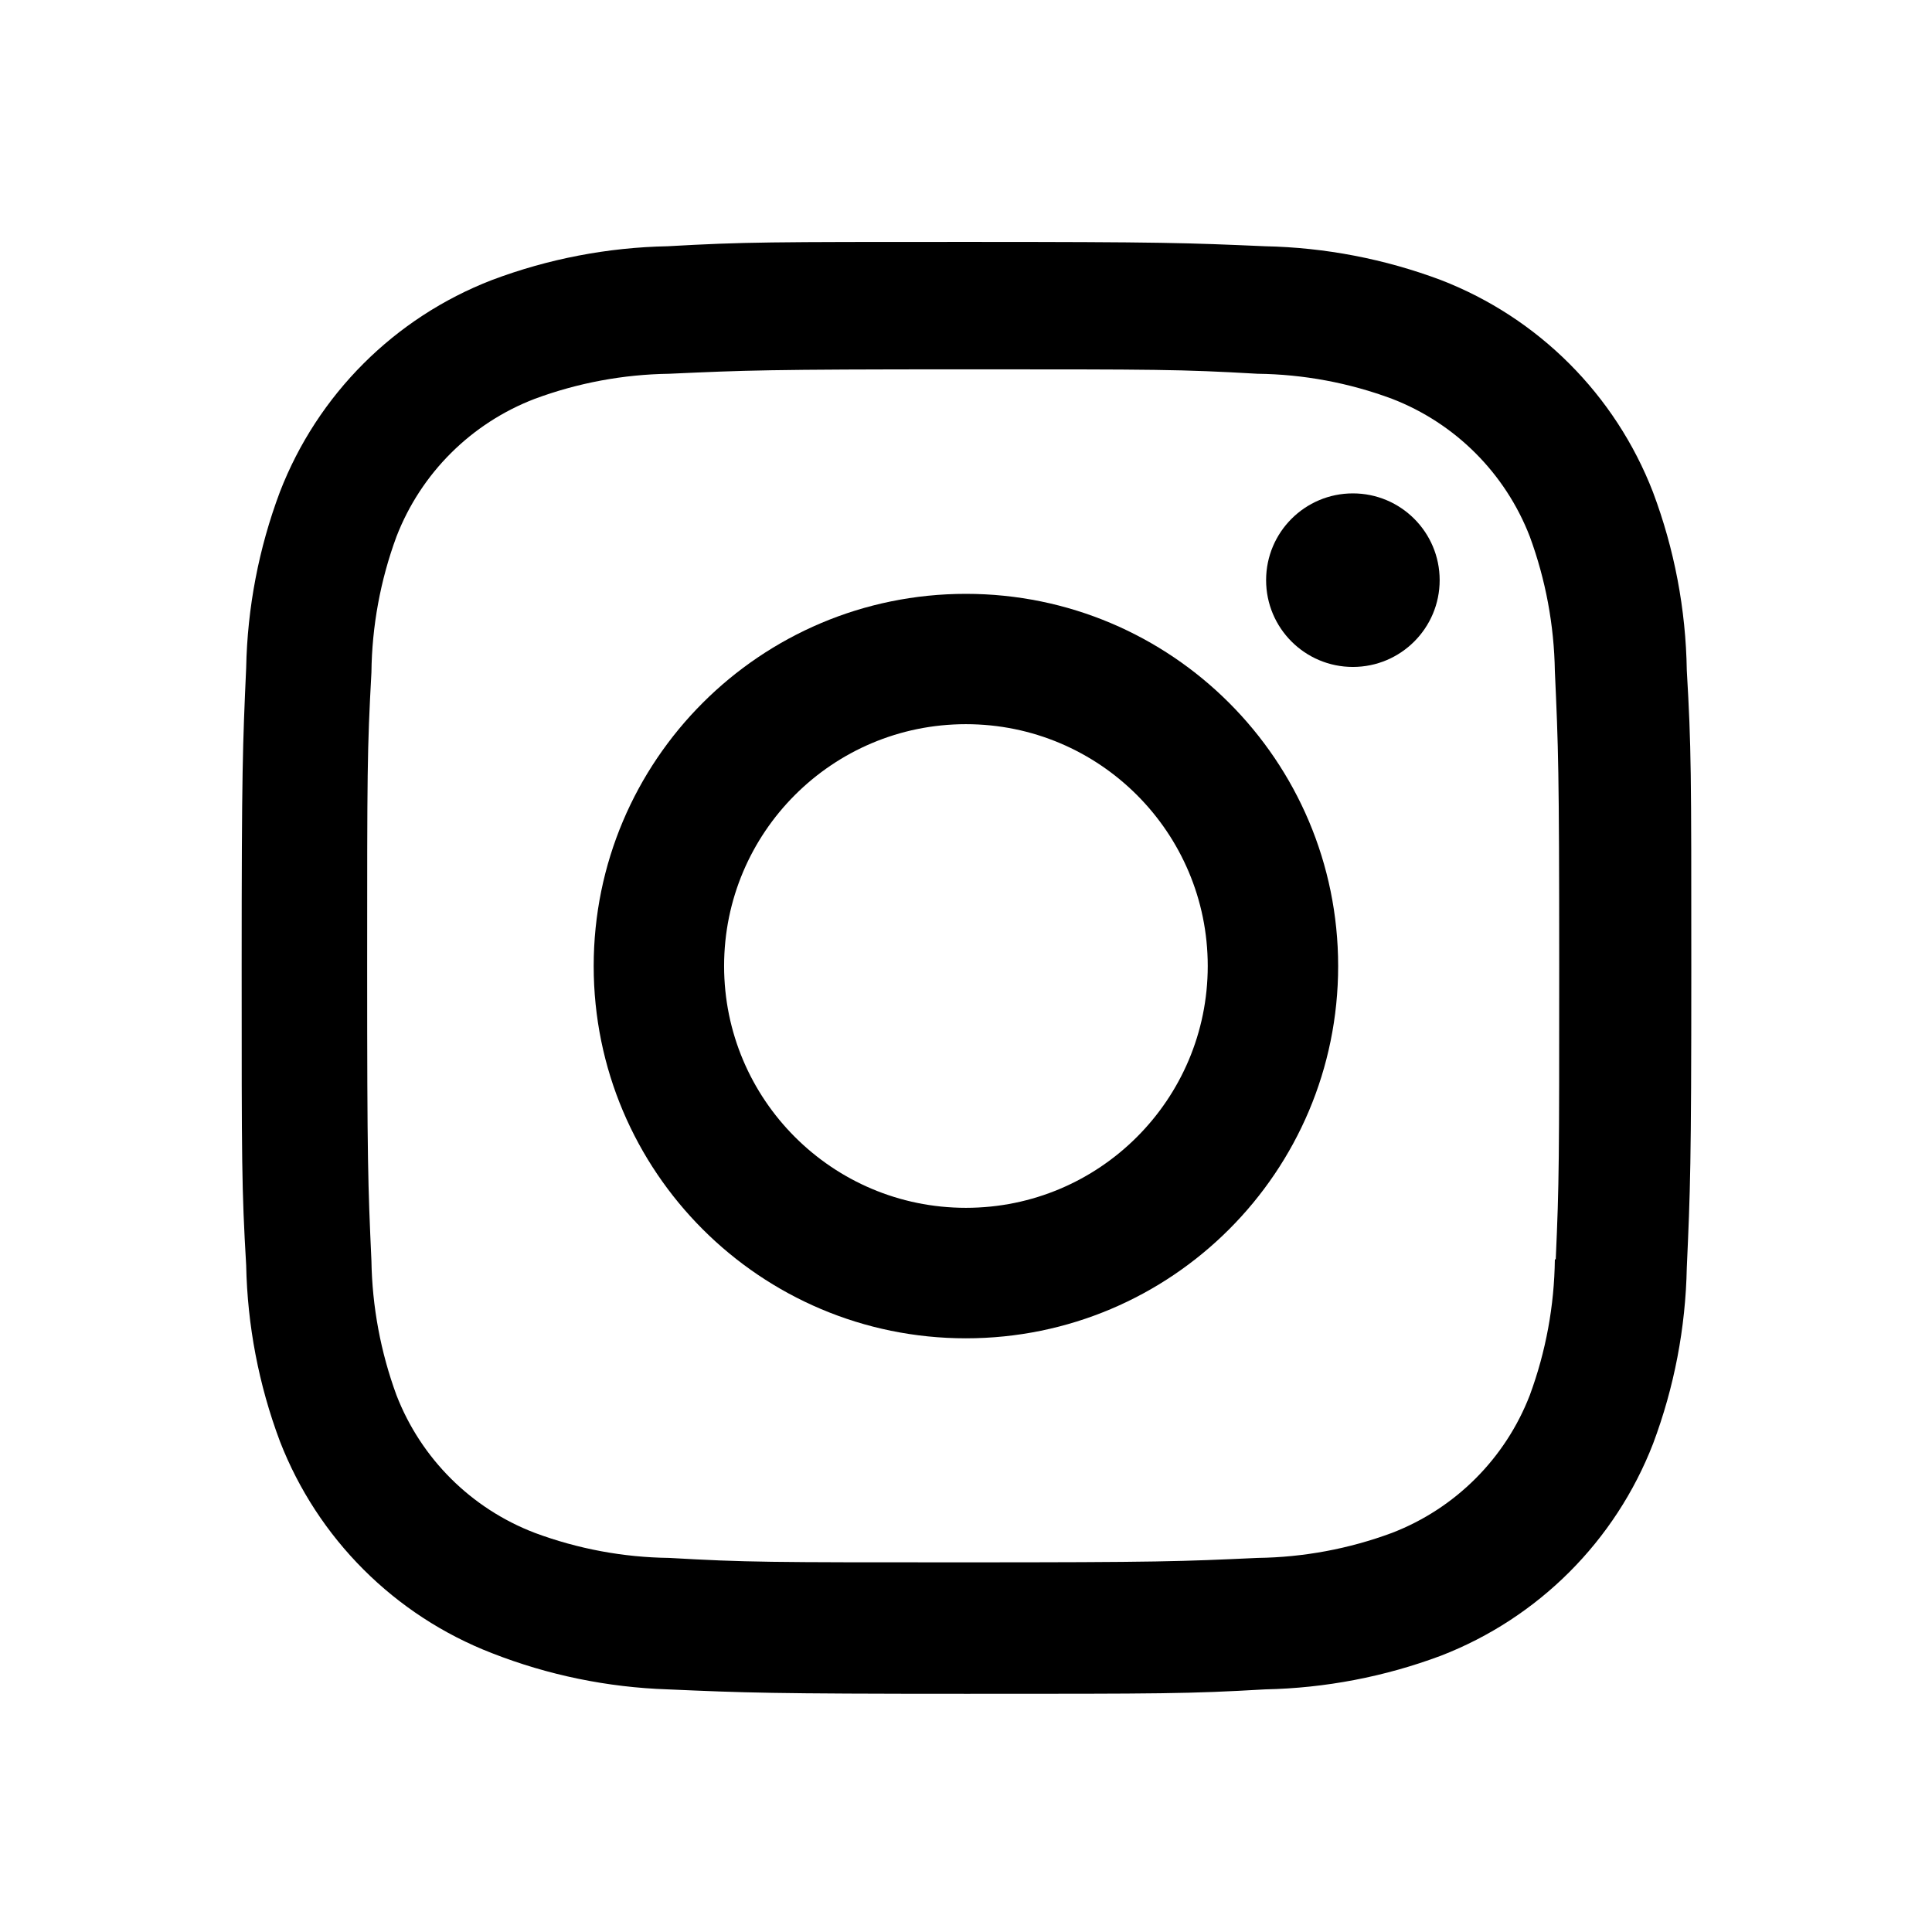
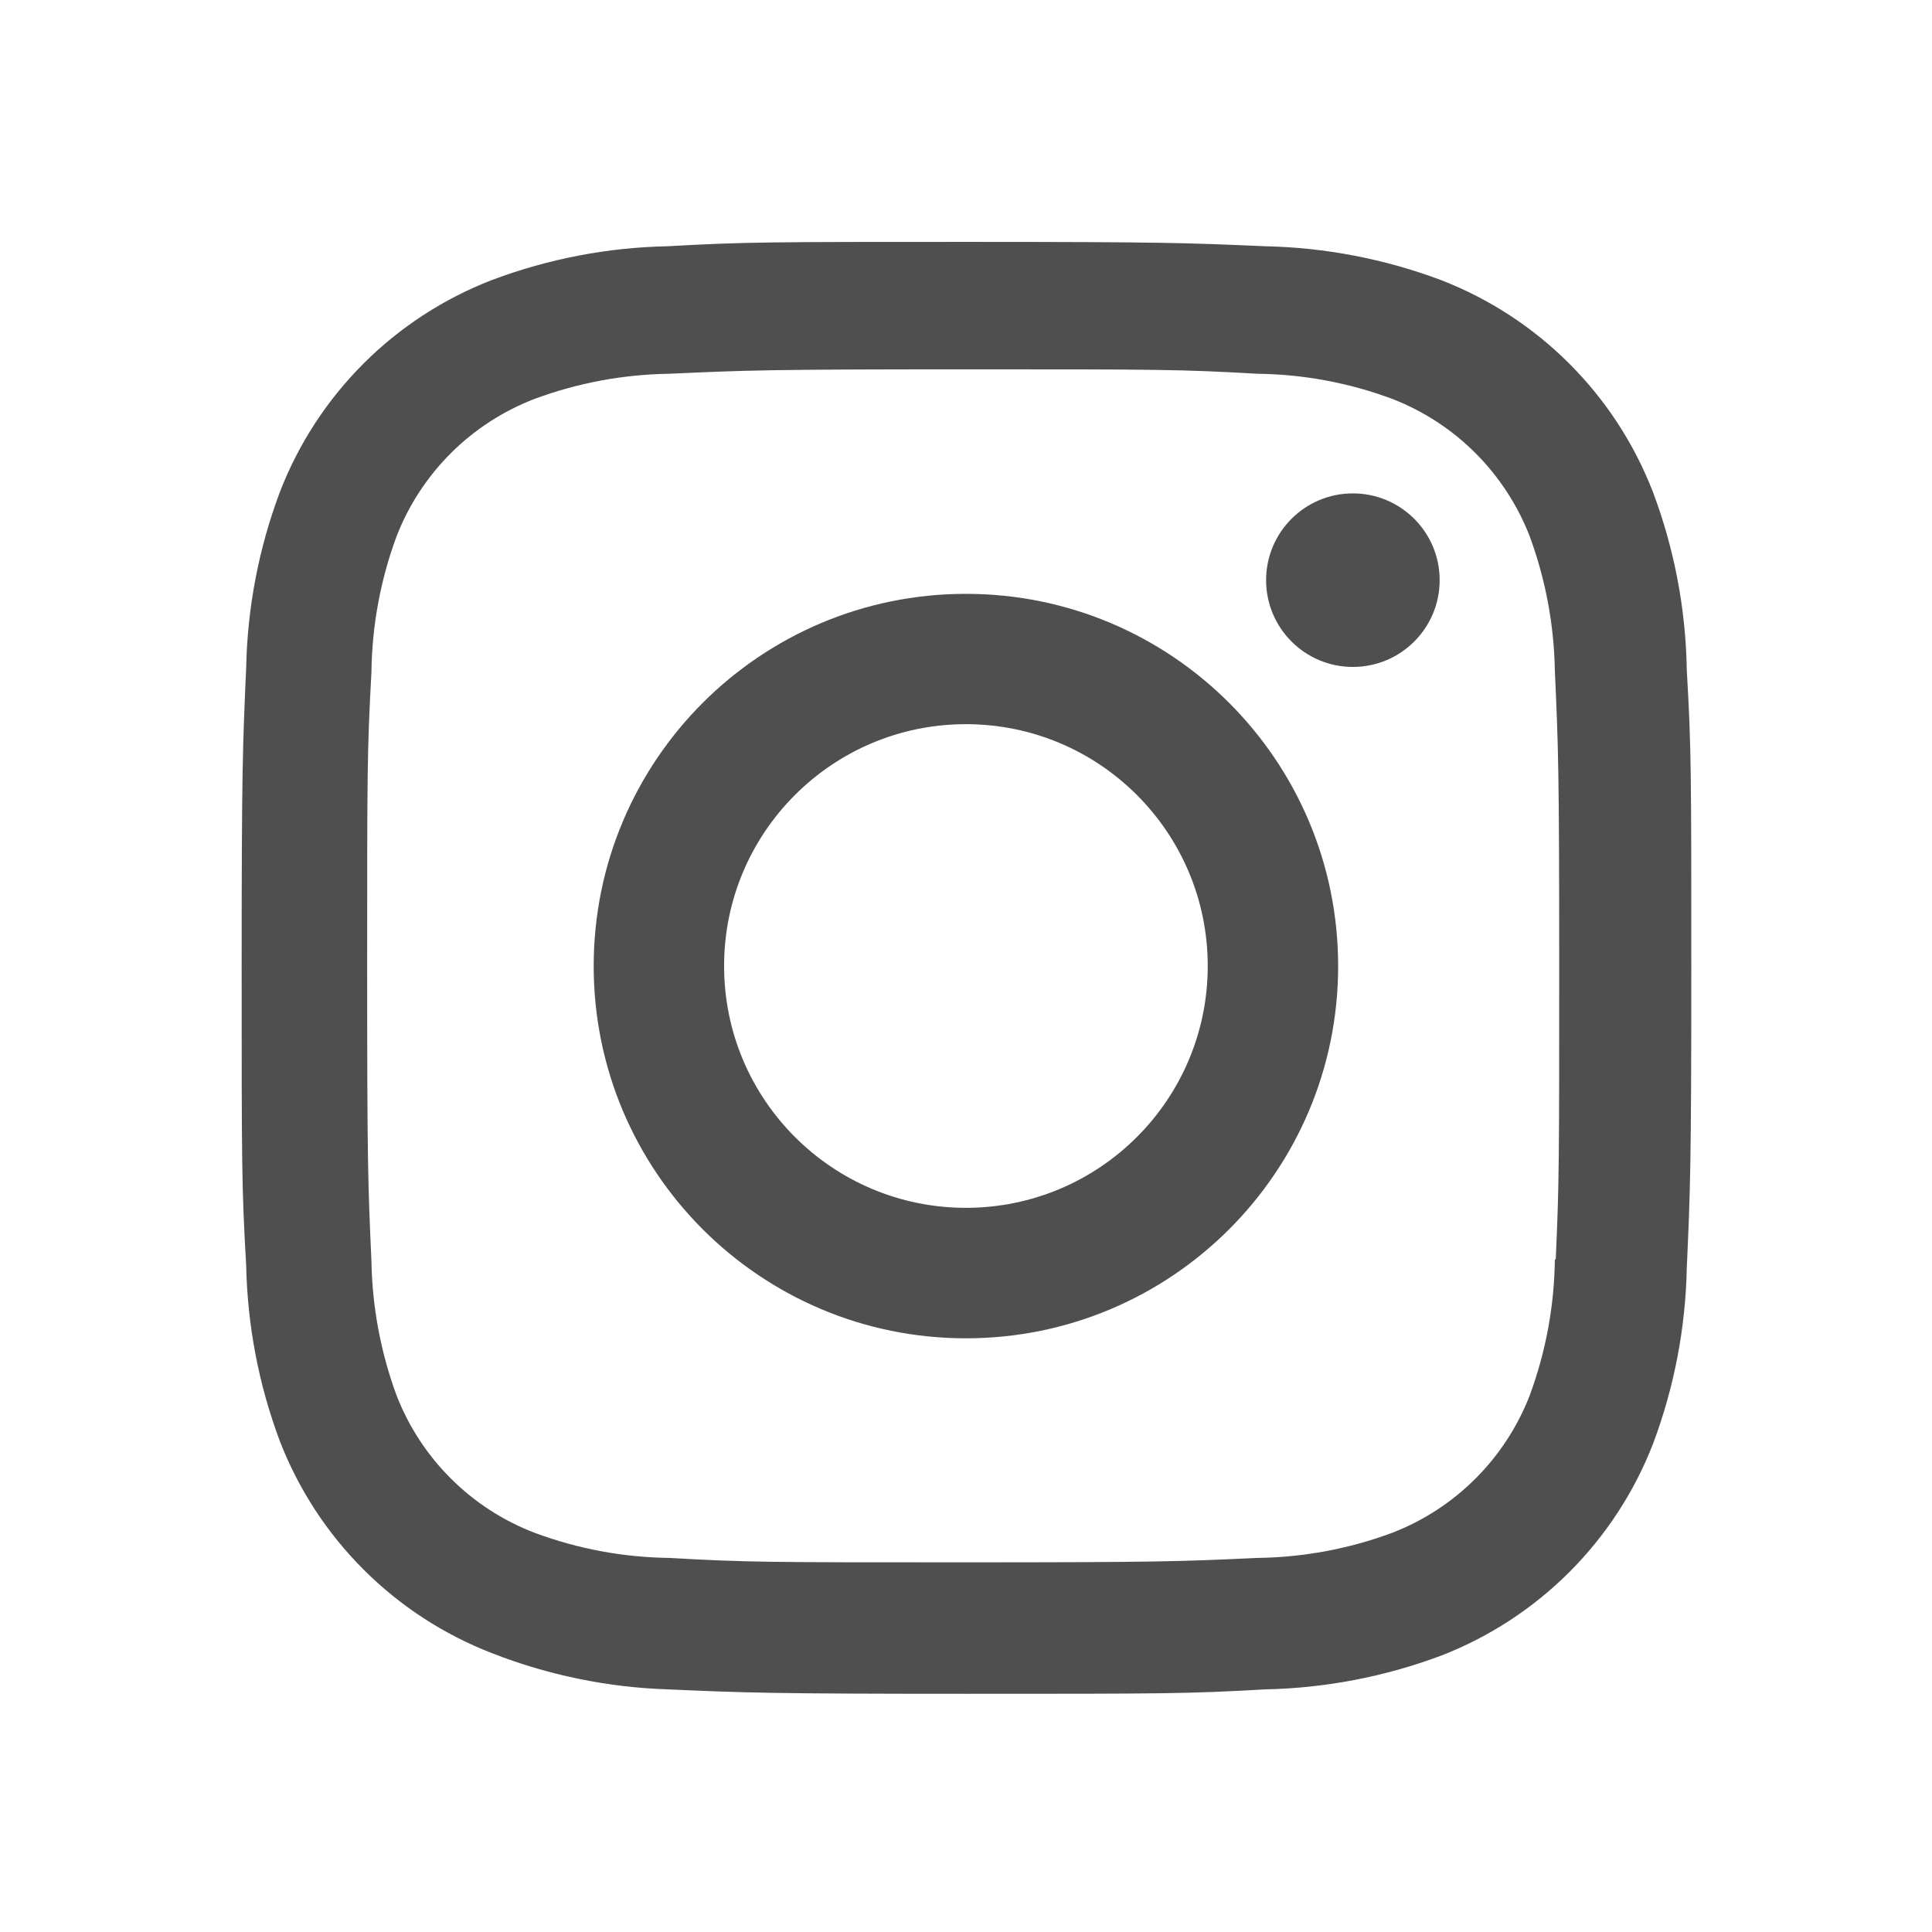
- <svg xmlns="http://www.w3.org/2000/svg" width="24" height="24" viewBox="0 0 24 24">
-   <path d="M11.999 7.377a4.623 4.623 0 1 0 0 9.248 4.623 4.623 0 0 0 0-9.248zm0 7.627a3.004 3.004 0 1 1 0-6.008 3.004 3.004 0 0 1 0 6.008z" />
-   <circle cx="16.806" cy="7.207" r="1.078" />
-   <path d="M20.533 6.111A4.605 4.605 0 0 0 17.9 3.479a6.606 6.606 0 0 0-2.186-.42c-.963-.042-1.268-.054-3.71-.054s-2.755 0-3.71.054a6.554 6.554 0 0 0-2.184.42 4.6 4.6 0 0 0-2.633 2.632 6.585 6.585 0 0 0-.419 2.186c-.043.962-.056 1.267-.056 3.71 0 2.442 0 2.753.056 3.71.015.748.156 1.486.419 2.187a4.61 4.61 0 0 0 2.634 2.632 6.584 6.584 0 0 0 2.185.45c.963.042 1.268.055 3.71.055s2.755 0 3.71-.055a6.615 6.615 0 0 0 2.186-.419 4.613 4.613 0 0 0 2.633-2.633c.263-.7.404-1.438.419-2.186.043-.962.056-1.267.056-3.71s0-2.753-.056-3.71a6.581 6.581 0 0 0-.421-2.217zm-1.218 9.532a5.043 5.043 0 0 1-.311 1.688 2.987 2.987 0 0 1-1.712 1.711 4.985 4.985 0 0 1-1.67.311c-.95.044-1.218.055-3.654.055-2.438 0-2.687 0-3.655-.055a4.96 4.96 0 0 1-1.669-.311 2.985 2.985 0 0 1-1.719-1.711 5.08 5.08 0 0 1-.311-1.669c-.043-.95-.053-1.218-.053-3.654 0-2.437 0-2.686.053-3.655a5.038 5.038 0 0 1 .311-1.687c.305-.789.93-1.41 1.719-1.712a5.01 5.01 0 0 1 1.669-.311c.951-.043 1.218-.055 3.655-.055s2.687 0 3.654.055a4.96 4.96 0 0 1 1.67.311 2.991 2.991 0 0 1 1.712 1.712 5.08 5.08 0 0 1 .311 1.669c.043.951.054 1.218.054 3.655 0 2.436 0 2.698-.043 3.654h-.011z" />
+ <svg xmlns="http://www.w3.org/2000/svg" width="24" height="24" viewBox="0 0 24 24" fill="#4F4F4F">
+   <path d="M11.999 7.377a4.623 4.623 0 1 0 0 9.248 4.623 4.623 0 0 0 0-9.248zm0 7.627a3.004 3.004 0 1 1 0-6.008 3.004 3.004 0 0 1 0 6.008z" fill="#4F4F4F" />
+   <circle cx="16.806" cy="7.207" r="1.078" fill="#4F4F4F" />
+   <path d="M20.533 6.111A4.605 4.605 0 0 0 17.9 3.479a6.606 6.606 0 0 0-2.186-.42c-.963-.042-1.268-.054-3.71-.054s-2.755 0-3.71.054a6.554 6.554 0 0 0-2.184.42 4.6 4.6 0 0 0-2.633 2.632 6.585 6.585 0 0 0-.419 2.186c-.043.962-.056 1.267-.056 3.71 0 2.442 0 2.753.056 3.71.015.748.156 1.486.419 2.187a4.61 4.61 0 0 0 2.634 2.632 6.584 6.584 0 0 0 2.185.45c.963.042 1.268.055 3.71.055s2.755 0 3.71-.055a6.615 6.615 0 0 0 2.186-.419 4.613 4.613 0 0 0 2.633-2.633c.263-.7.404-1.438.419-2.186.043-.962.056-1.267.056-3.71s0-2.753-.056-3.71a6.581 6.581 0 0 0-.421-2.217zm-1.218 9.532a5.043 5.043 0 0 1-.311 1.688 2.987 2.987 0 0 1-1.712 1.711 4.985 4.985 0 0 1-1.67.311c-.95.044-1.218.055-3.654.055-2.438 0-2.687 0-3.655-.055a4.96 4.96 0 0 1-1.669-.311 2.985 2.985 0 0 1-1.719-1.711 5.08 5.08 0 0 1-.311-1.669c-.043-.95-.053-1.218-.053-3.654 0-2.437 0-2.686.053-3.655a5.038 5.038 0 0 1 .311-1.687c.305-.789.93-1.41 1.719-1.712a5.01 5.01 0 0 1 1.669-.311c.951-.043 1.218-.055 3.655-.055s2.687 0 3.654.055a4.96 4.96 0 0 1 1.67.311 2.991 2.991 0 0 1 1.712 1.712 5.08 5.08 0 0 1 .311 1.669c.043.951.054 1.218.054 3.655 0 2.436 0 2.698-.043 3.654h-.011z" fill="#4F4F4F" />
</svg>
